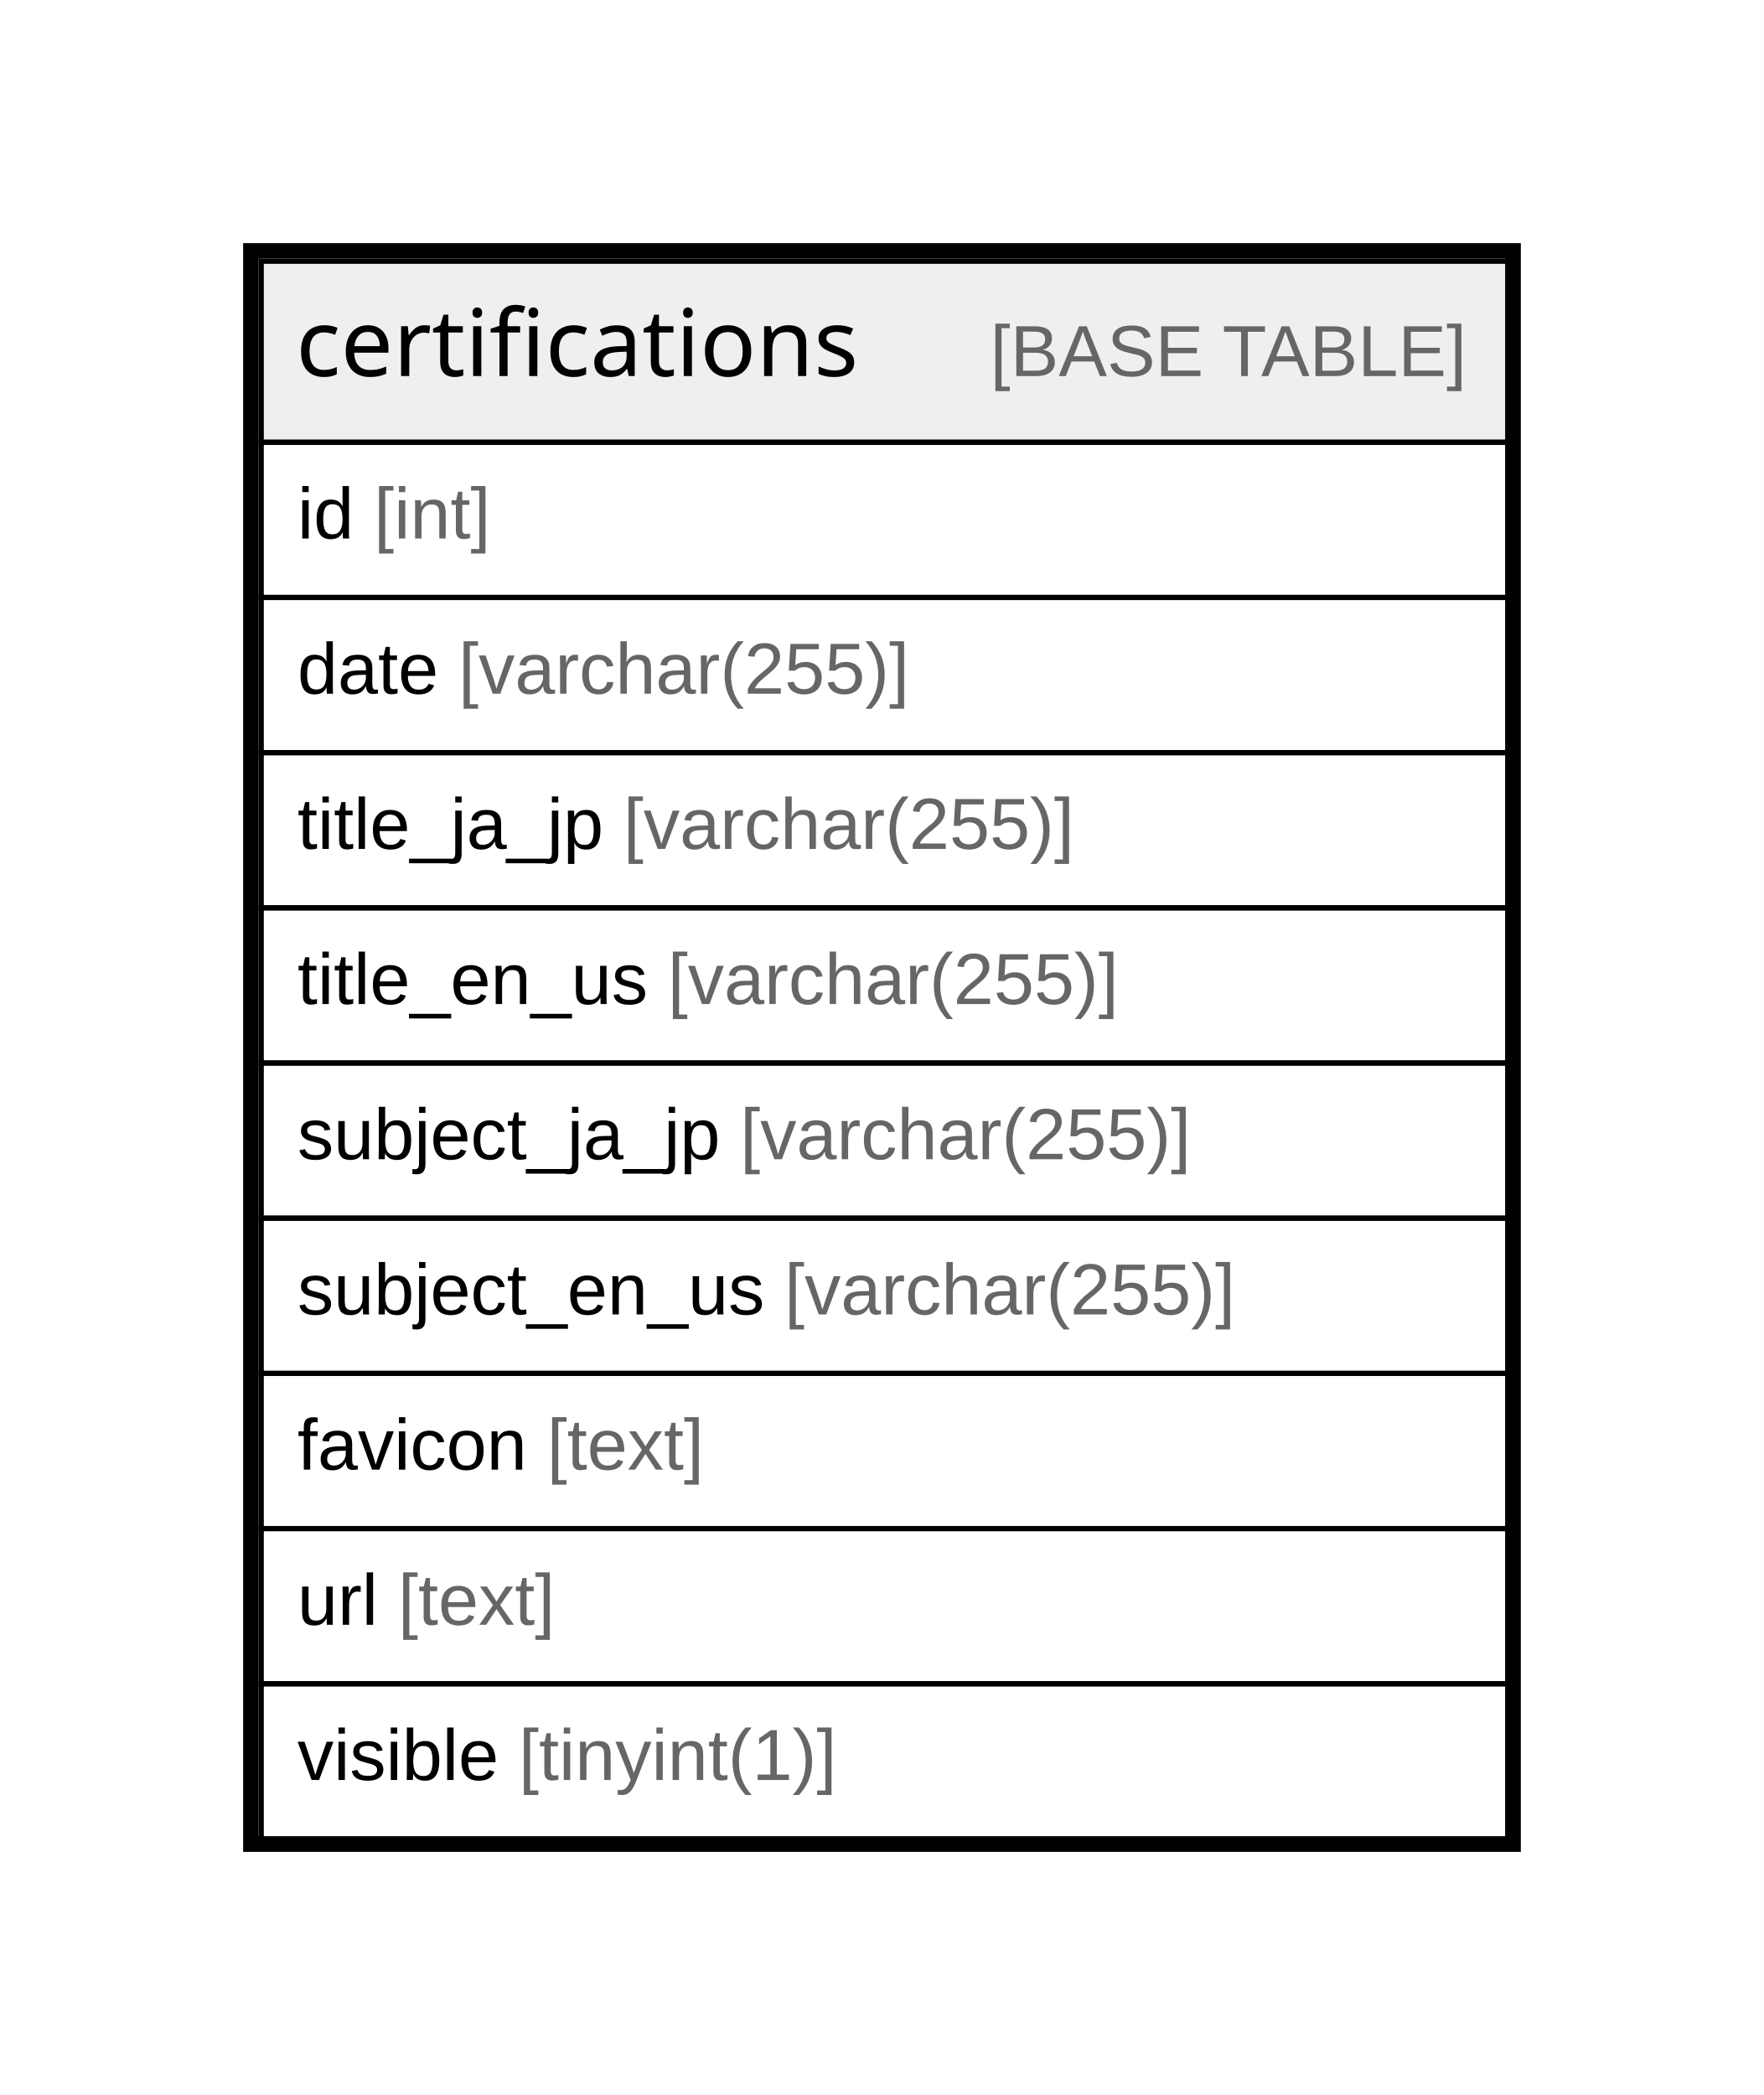
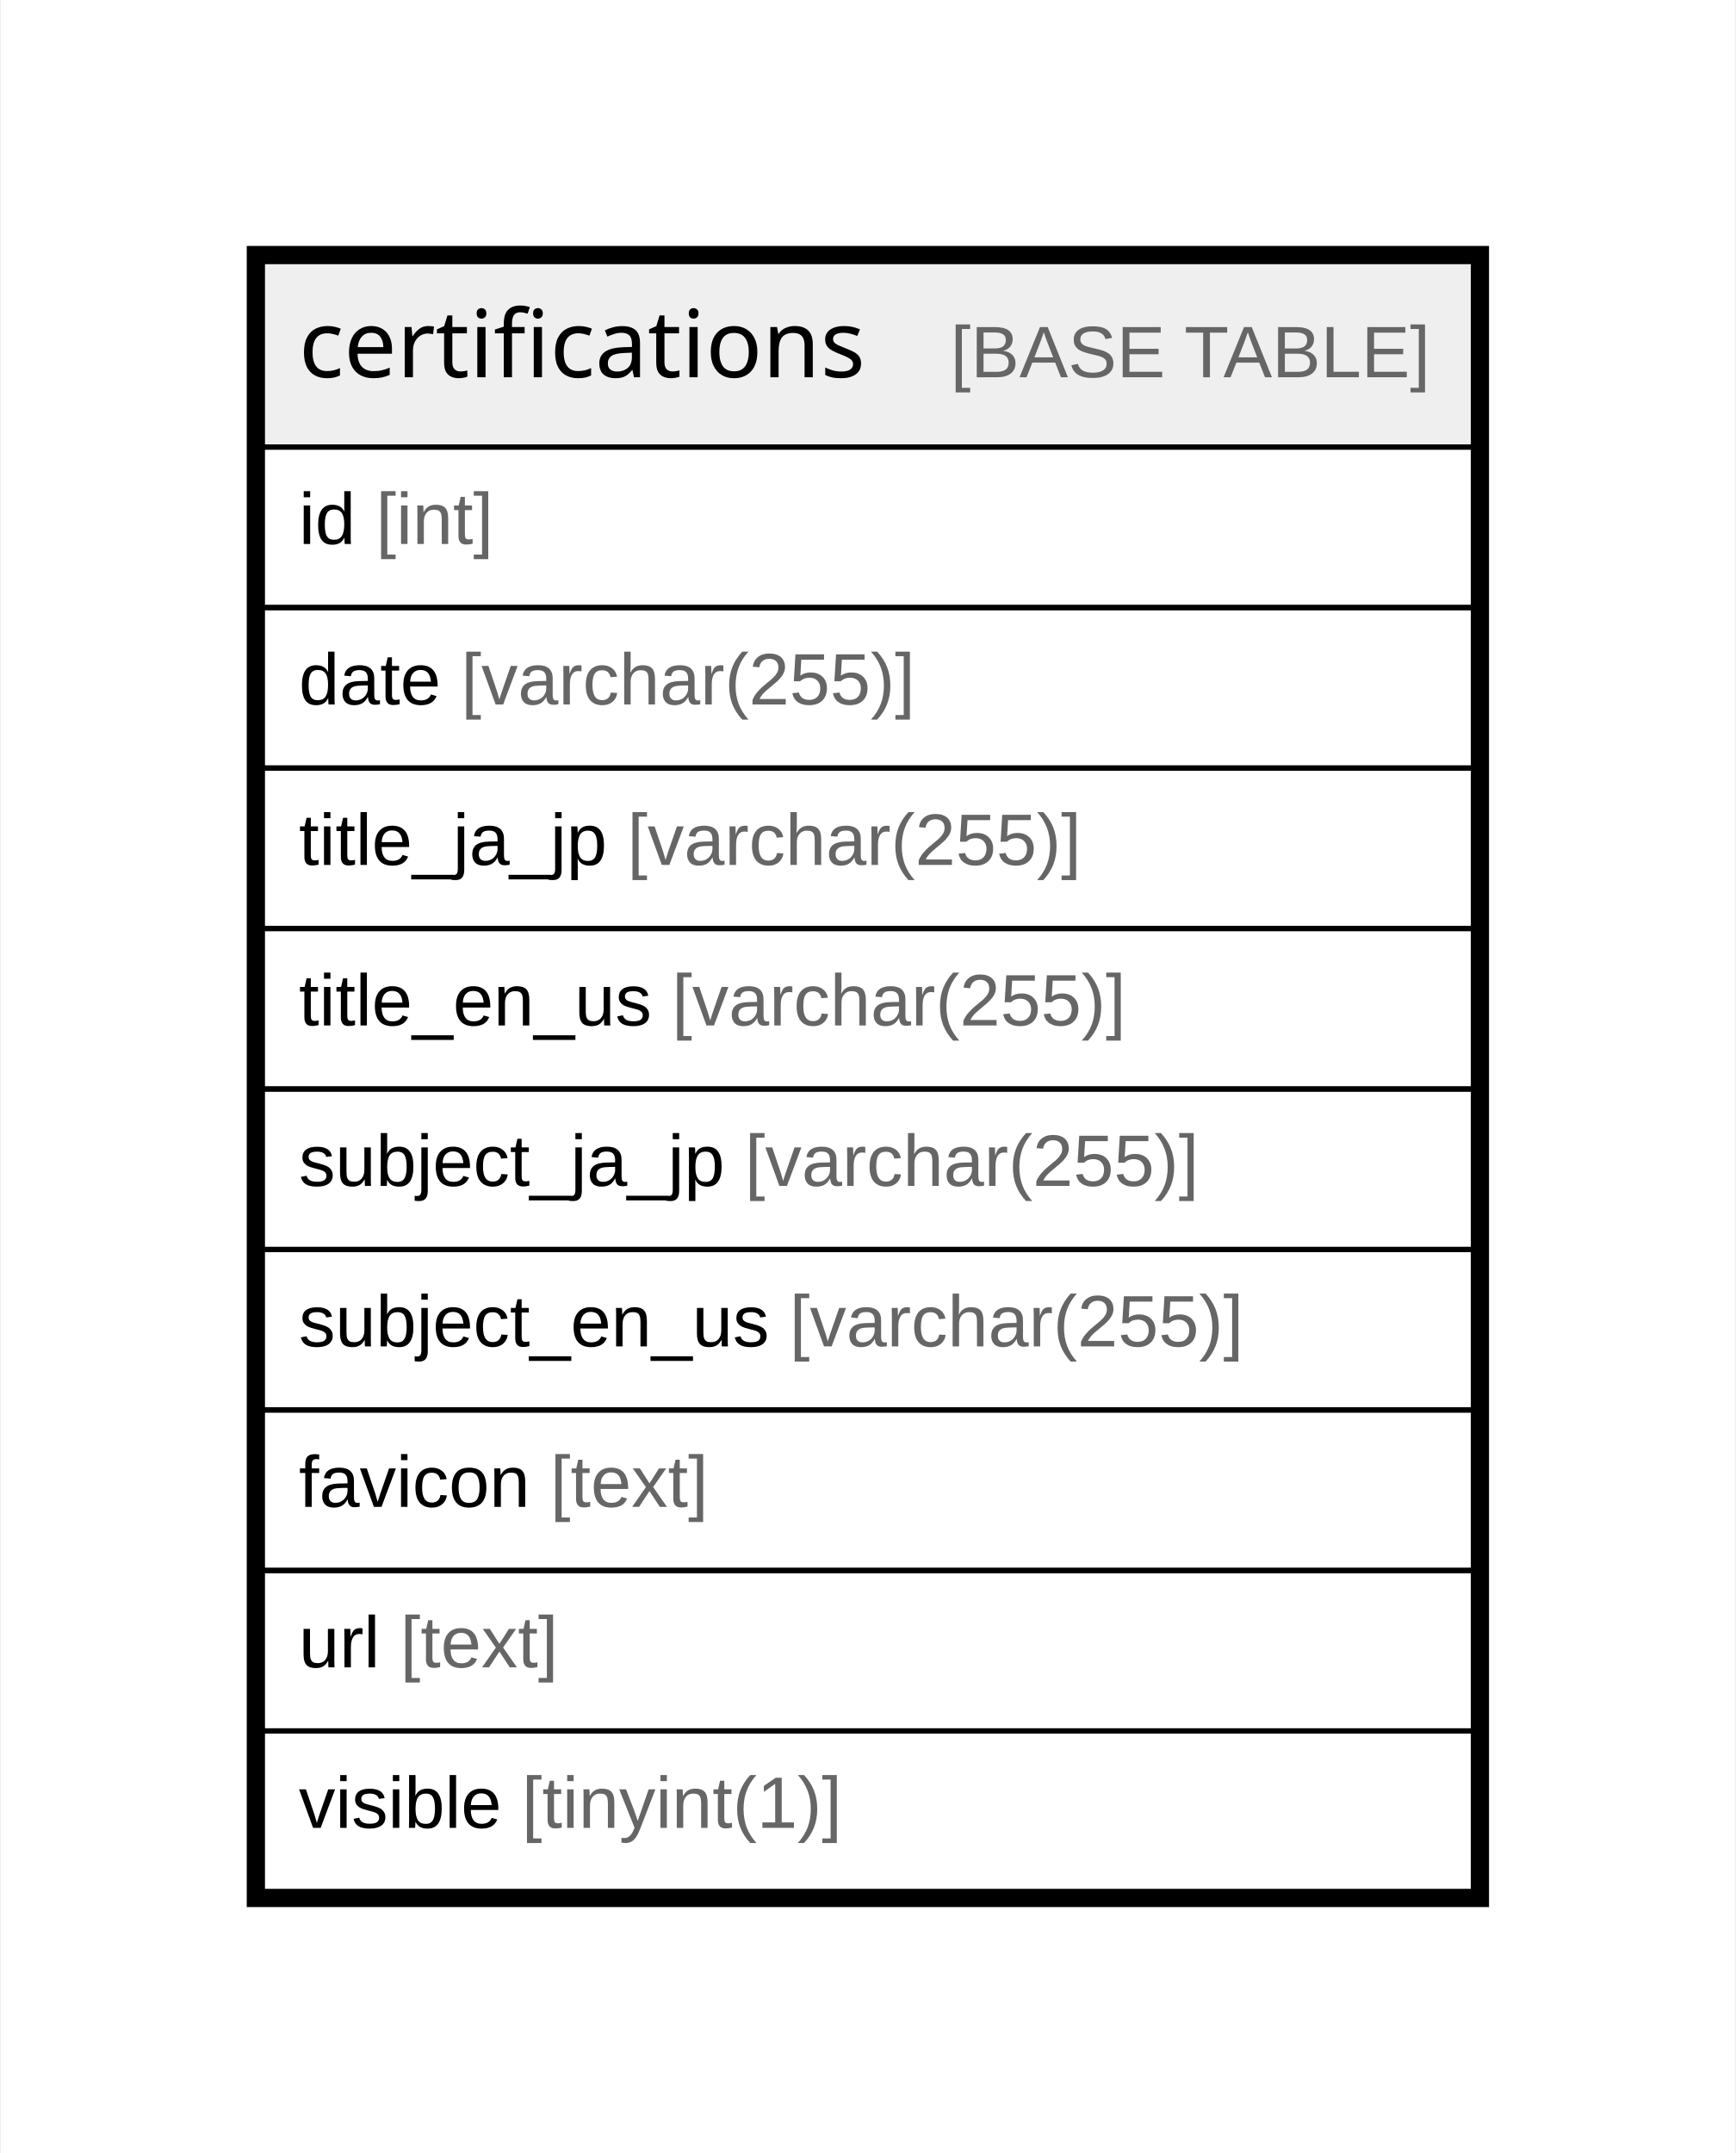
- <svg xmlns="http://www.w3.org/2000/svg" width="341pt" height="405pt" viewBox="0.00 0.00 341.00 405.00">
-   <g id="graph0" class="graph" transform="scale(1 1) rotate(0) translate(4 401)">
-     <polygon fill="#ffffff" stroke="transparent" points="-4,4 -4,-401 337,-401 337,4 -4,4" />
+ <svg xmlns="http://www.w3.org/2000/svg" width="333pt" height="413pt" viewBox="0.00 0.00 332.84 413.20">
+   <g id="graph0" class="graph" transform="scale(1 1) rotate(0) translate(4 409.2)">
+     <polygon fill="white" stroke="none" points="-4,4 -4,-409.2 328.84,-409.2 328.84,4 -4,4" />
    <g id="node1" class="node">
-       <polygon fill="#efefef" stroke="transparent" points="46.5,-315.5 46.5,-350.5 287.5,-350.5 287.5,-315.5 46.5,-315.5" />
-       <polygon fill="none" stroke="#000000" points="46.5,-315.5 46.5,-350.5 287.5,-350.5 287.5,-315.5 46.5,-315.5" />
-       <text text-anchor="start" x="53.213" y="-328.3" font-family="Arial Bold" font-size="18.00" fill="#000000">certifications</text>
-       <text text-anchor="start" x="153.219" y="-328.3" font-family="Arial" font-size="14.00" fill="#000000">    </text>
-       <text text-anchor="start" x="187.424" y="-328.3" font-family="Arial" font-size="14.00" fill="#666666">[BASE TABLE]</text>
-       <polygon fill="none" stroke="#000000" points="46.5,-285.5 46.5,-315.5 287.5,-315.5 287.5,-285.5 46.5,-285.5" />
-       <text text-anchor="start" x="53.5" y="-296.9" font-family="Arial" font-size="14.00" fill="#000000">id </text>
-       <text text-anchor="start" x="68.28" y="-296.9" font-family="Arial" font-size="14.00" fill="#666666">[int]</text>
-       <polygon fill="none" stroke="#000000" points="46.5,-255.5 46.5,-285.5 287.5,-285.5 287.5,-255.5 46.5,-255.5" />
-       <text text-anchor="start" x="53.5" y="-266.9" font-family="Arial" font-size="14.00" fill="#000000">date </text>
-       <text text-anchor="start" x="84.629" y="-266.9" font-family="Arial" font-size="14.00" fill="#666666">[varchar(255)]</text>
-       <polygon fill="none" stroke="#000000" points="46.5,-225.5 46.5,-255.5 287.5,-255.5 287.5,-225.5 46.5,-225.5" />
-       <text text-anchor="start" x="53.5" y="-236.9" font-family="Arial" font-size="14.00" fill="#000000">title_ja_jp </text>
-       <text text-anchor="start" x="116.511" y="-236.9" font-family="Arial" font-size="14.00" fill="#666666">[varchar(255)]</text>
-       <polygon fill="none" stroke="#000000" points="46.5,-195.5 46.5,-225.5 287.5,-225.5 287.5,-195.5 46.5,-195.5" />
-       <text text-anchor="start" x="53.5" y="-206.9" font-family="Arial" font-size="14.00" fill="#000000">title_en_us </text>
-       <text text-anchor="start" x="125.081" y="-206.9" font-family="Arial" font-size="14.00" fill="#666666">[varchar(255)]</text>
-       <polygon fill="none" stroke="#000000" points="46.5,-165.5 46.5,-195.5 287.5,-195.5 287.5,-165.5 46.5,-165.5" />
-       <text text-anchor="start" x="53.5" y="-176.9" font-family="Arial" font-size="14.00" fill="#000000">subject_ja_jp </text>
-       <text text-anchor="start" x="139.079" y="-176.9" font-family="Arial" font-size="14.00" fill="#666666">[varchar(255)]</text>
-       <polygon fill="none" stroke="#000000" points="46.5,-135.5 46.5,-165.5 287.5,-165.5 287.5,-135.5 46.5,-135.5" />
-       <text text-anchor="start" x="53.5" y="-146.9" font-family="Arial" font-size="14.00" fill="#000000">subject_en_us </text>
-       <text text-anchor="start" x="147.649" y="-146.9" font-family="Arial" font-size="14.00" fill="#666666">[varchar(255)]</text>
-       <polygon fill="none" stroke="#000000" points="46.5,-105.5 46.5,-135.5 287.5,-135.5 287.5,-105.5 46.5,-105.5" />
-       <text text-anchor="start" x="53.5" y="-116.9" font-family="Arial" font-size="14.00" fill="#000000">favicon </text>
-       <text text-anchor="start" x="101.736" y="-116.9" font-family="Arial" font-size="14.00" fill="#666666">[text]</text>
-       <polygon fill="none" stroke="#000000" points="46.5,-75.5 46.5,-105.5 287.5,-105.5 287.5,-75.5 46.5,-75.5" />
-       <text text-anchor="start" x="53.5" y="-86.9" font-family="Arial" font-size="14.00" fill="#000000">url </text>
-       <text text-anchor="start" x="72.94" y="-86.9" font-family="Arial" font-size="14.00" fill="#666666">[text]</text>
-       <polygon fill="none" stroke="#000000" points="46.5,-45.5 46.5,-75.5 287.5,-75.5 287.5,-45.5 46.5,-45.5" />
-       <text text-anchor="start" x="53.5" y="-56.9" font-family="Arial" font-size="14.00" fill="#000000">visible </text>
-       <text text-anchor="start" x="96.276" y="-56.9" font-family="Arial" font-size="14.00" fill="#666666">[tinyint(1)]</text>
-       <polygon fill="none" stroke="#000000" stroke-width="3" points="44.5,-44.5 44.5,-352.5 288.5,-352.5 288.5,-44.5 44.5,-44.5" />
+       <polygon fill="#efefef" stroke="none" points="46.2,-323.4 46.2,-359 278.64,-359 278.64,-323.4 46.2,-323.4" />
+       <polygon fill="none" stroke="black" points="46.2,-323.4 46.2,-359 278.64,-359 278.64,-323.4 46.2,-323.4" />
+       <text text-anchor="start" x="53.2" y="-336.8" font-family="Arial Bold" font-size="18.00">certifications</text>
+       <text text-anchor="start" x="147.16" y="-336.8" font-family="Arial" font-size="14.00">    </text>
+       <text text-anchor="start" x="178.27" y="-336.8" font-family="Arial" font-size="14.00" fill="#666666">[BASE TABLE]</text>
+       <polygon fill="none" stroke="black" points="46.2,-292.6 46.2,-323.4 278.64,-323.4 278.64,-292.6 46.2,-292.6" />
+       <text text-anchor="start" x="53.2" y="-304.8" font-family="Arial" font-size="14.00">id </text>
+       <text text-anchor="start" x="67.99" y="-304.8" font-family="Arial" font-size="14.00" fill="#666666">[int]</text>
+       <polygon fill="none" stroke="black" points="46.2,-261.8 46.2,-292.6 278.64,-292.6 278.64,-261.8 46.2,-261.8" />
+       <text text-anchor="start" x="53.2" y="-274" font-family="Arial" font-size="14.00">date </text>
+       <text text-anchor="start" x="84.34" y="-274" font-family="Arial" font-size="14.00" fill="#666666">[varchar(255)]</text>
+       <polygon fill="none" stroke="black" points="46.2,-231 46.2,-261.8 278.64,-261.8 278.64,-231 46.2,-231" />
+       <text text-anchor="start" x="53.2" y="-243.2" font-family="Arial" font-size="14.00">title_ja_jp </text>
+       <text text-anchor="start" x="116.24" y="-243.2" font-family="Arial" font-size="14.00" fill="#666666">[varchar(255)]</text>
+       <polygon fill="none" stroke="black" points="46.2,-200.2 46.2,-231 278.64,-231 278.64,-200.2 46.2,-200.2" />
+       <text text-anchor="start" x="53.2" y="-212.4" font-family="Arial" font-size="14.00">title_en_us </text>
+       <text text-anchor="start" x="124.81" y="-212.4" font-family="Arial" font-size="14.00" fill="#666666">[varchar(255)]</text>
+       <polygon fill="none" stroke="black" points="46.2,-169.4 46.2,-200.2 278.64,-200.2 278.64,-169.4 46.2,-169.4" />
+       <text text-anchor="start" x="53.2" y="-181.6" font-family="Arial" font-size="14.00">subject_ja_jp </text>
+       <text text-anchor="start" x="138.81" y="-181.6" font-family="Arial" font-size="14.00" fill="#666666">[varchar(255)]</text>
+       <polygon fill="none" stroke="black" points="46.2,-138.6 46.2,-169.4 278.64,-169.4 278.64,-138.6 46.2,-138.6" />
+       <text text-anchor="start" x="53.2" y="-150.8" font-family="Arial" font-size="14.00">subject_en_us </text>
+       <text text-anchor="start" x="147.38" y="-150.8" font-family="Arial" font-size="14.00" fill="#666666">[varchar(255)]</text>
+       <polygon fill="none" stroke="black" points="46.2,-107.8 46.2,-138.6 278.64,-138.6 278.64,-107.8 46.2,-107.8" />
+       <text text-anchor="start" x="53.2" y="-120" font-family="Arial" font-size="14.00">favicon </text>
+       <text text-anchor="start" x="101.45" y="-120" font-family="Arial" font-size="14.00" fill="#666666">[text]</text>
+       <polygon fill="none" stroke="black" points="46.2,-77 46.2,-107.8 278.64,-107.8 278.64,-77 46.2,-77" />
+       <text text-anchor="start" x="53.2" y="-89.2" font-family="Arial" font-size="14.00">url </text>
+       <text text-anchor="start" x="72.65" y="-89.2" font-family="Arial" font-size="14.00" fill="#666666">[text]</text>
+       <polygon fill="none" stroke="black" points="46.2,-46.2 46.2,-77 278.64,-77 278.64,-46.2 46.2,-46.2" />
+       <text text-anchor="start" x="53.2" y="-58.4" font-family="Arial" font-size="14.00">visible </text>
+       <text text-anchor="start" x="95.99" y="-58.4" font-family="Arial" font-size="14.00" fill="#666666">[tinyint(1)]</text>
+       <polygon fill="none" stroke="black" stroke-width="3" points="44.7,-44.7 44.7,-360.5 280.14,-360.5 280.14,-44.7 44.7,-44.7" />
    </g>
  </g>
</svg>
